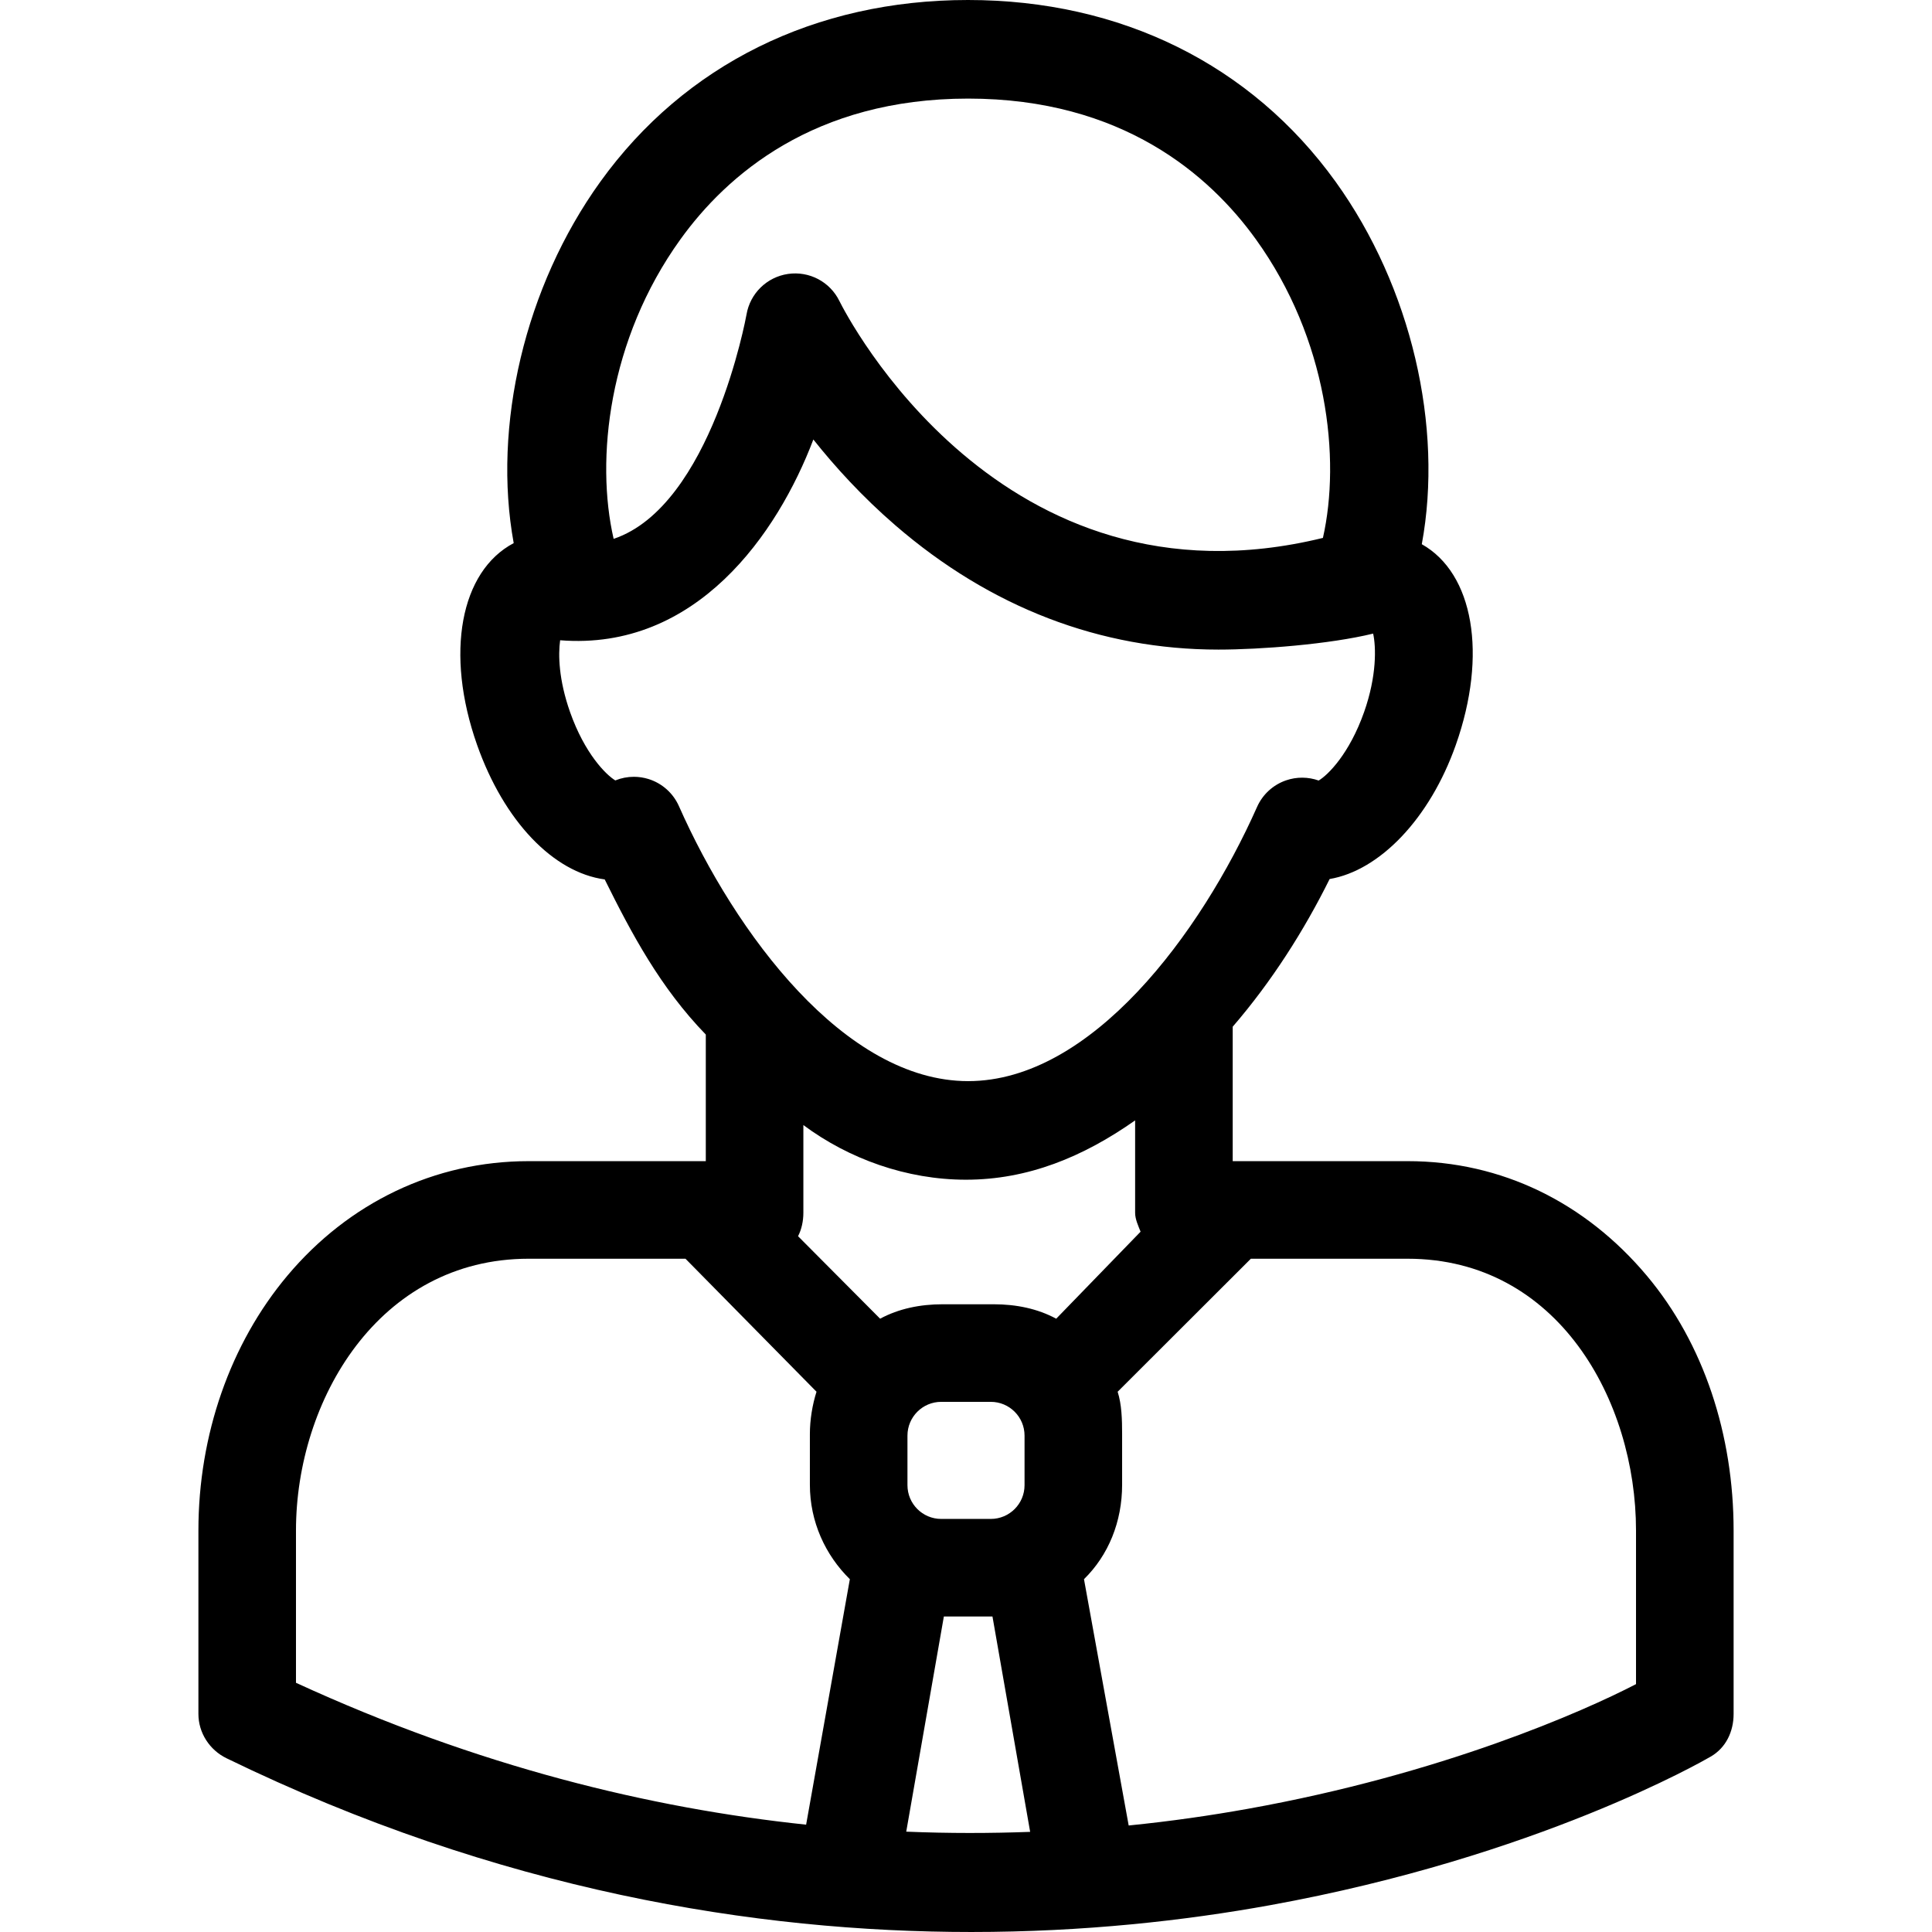
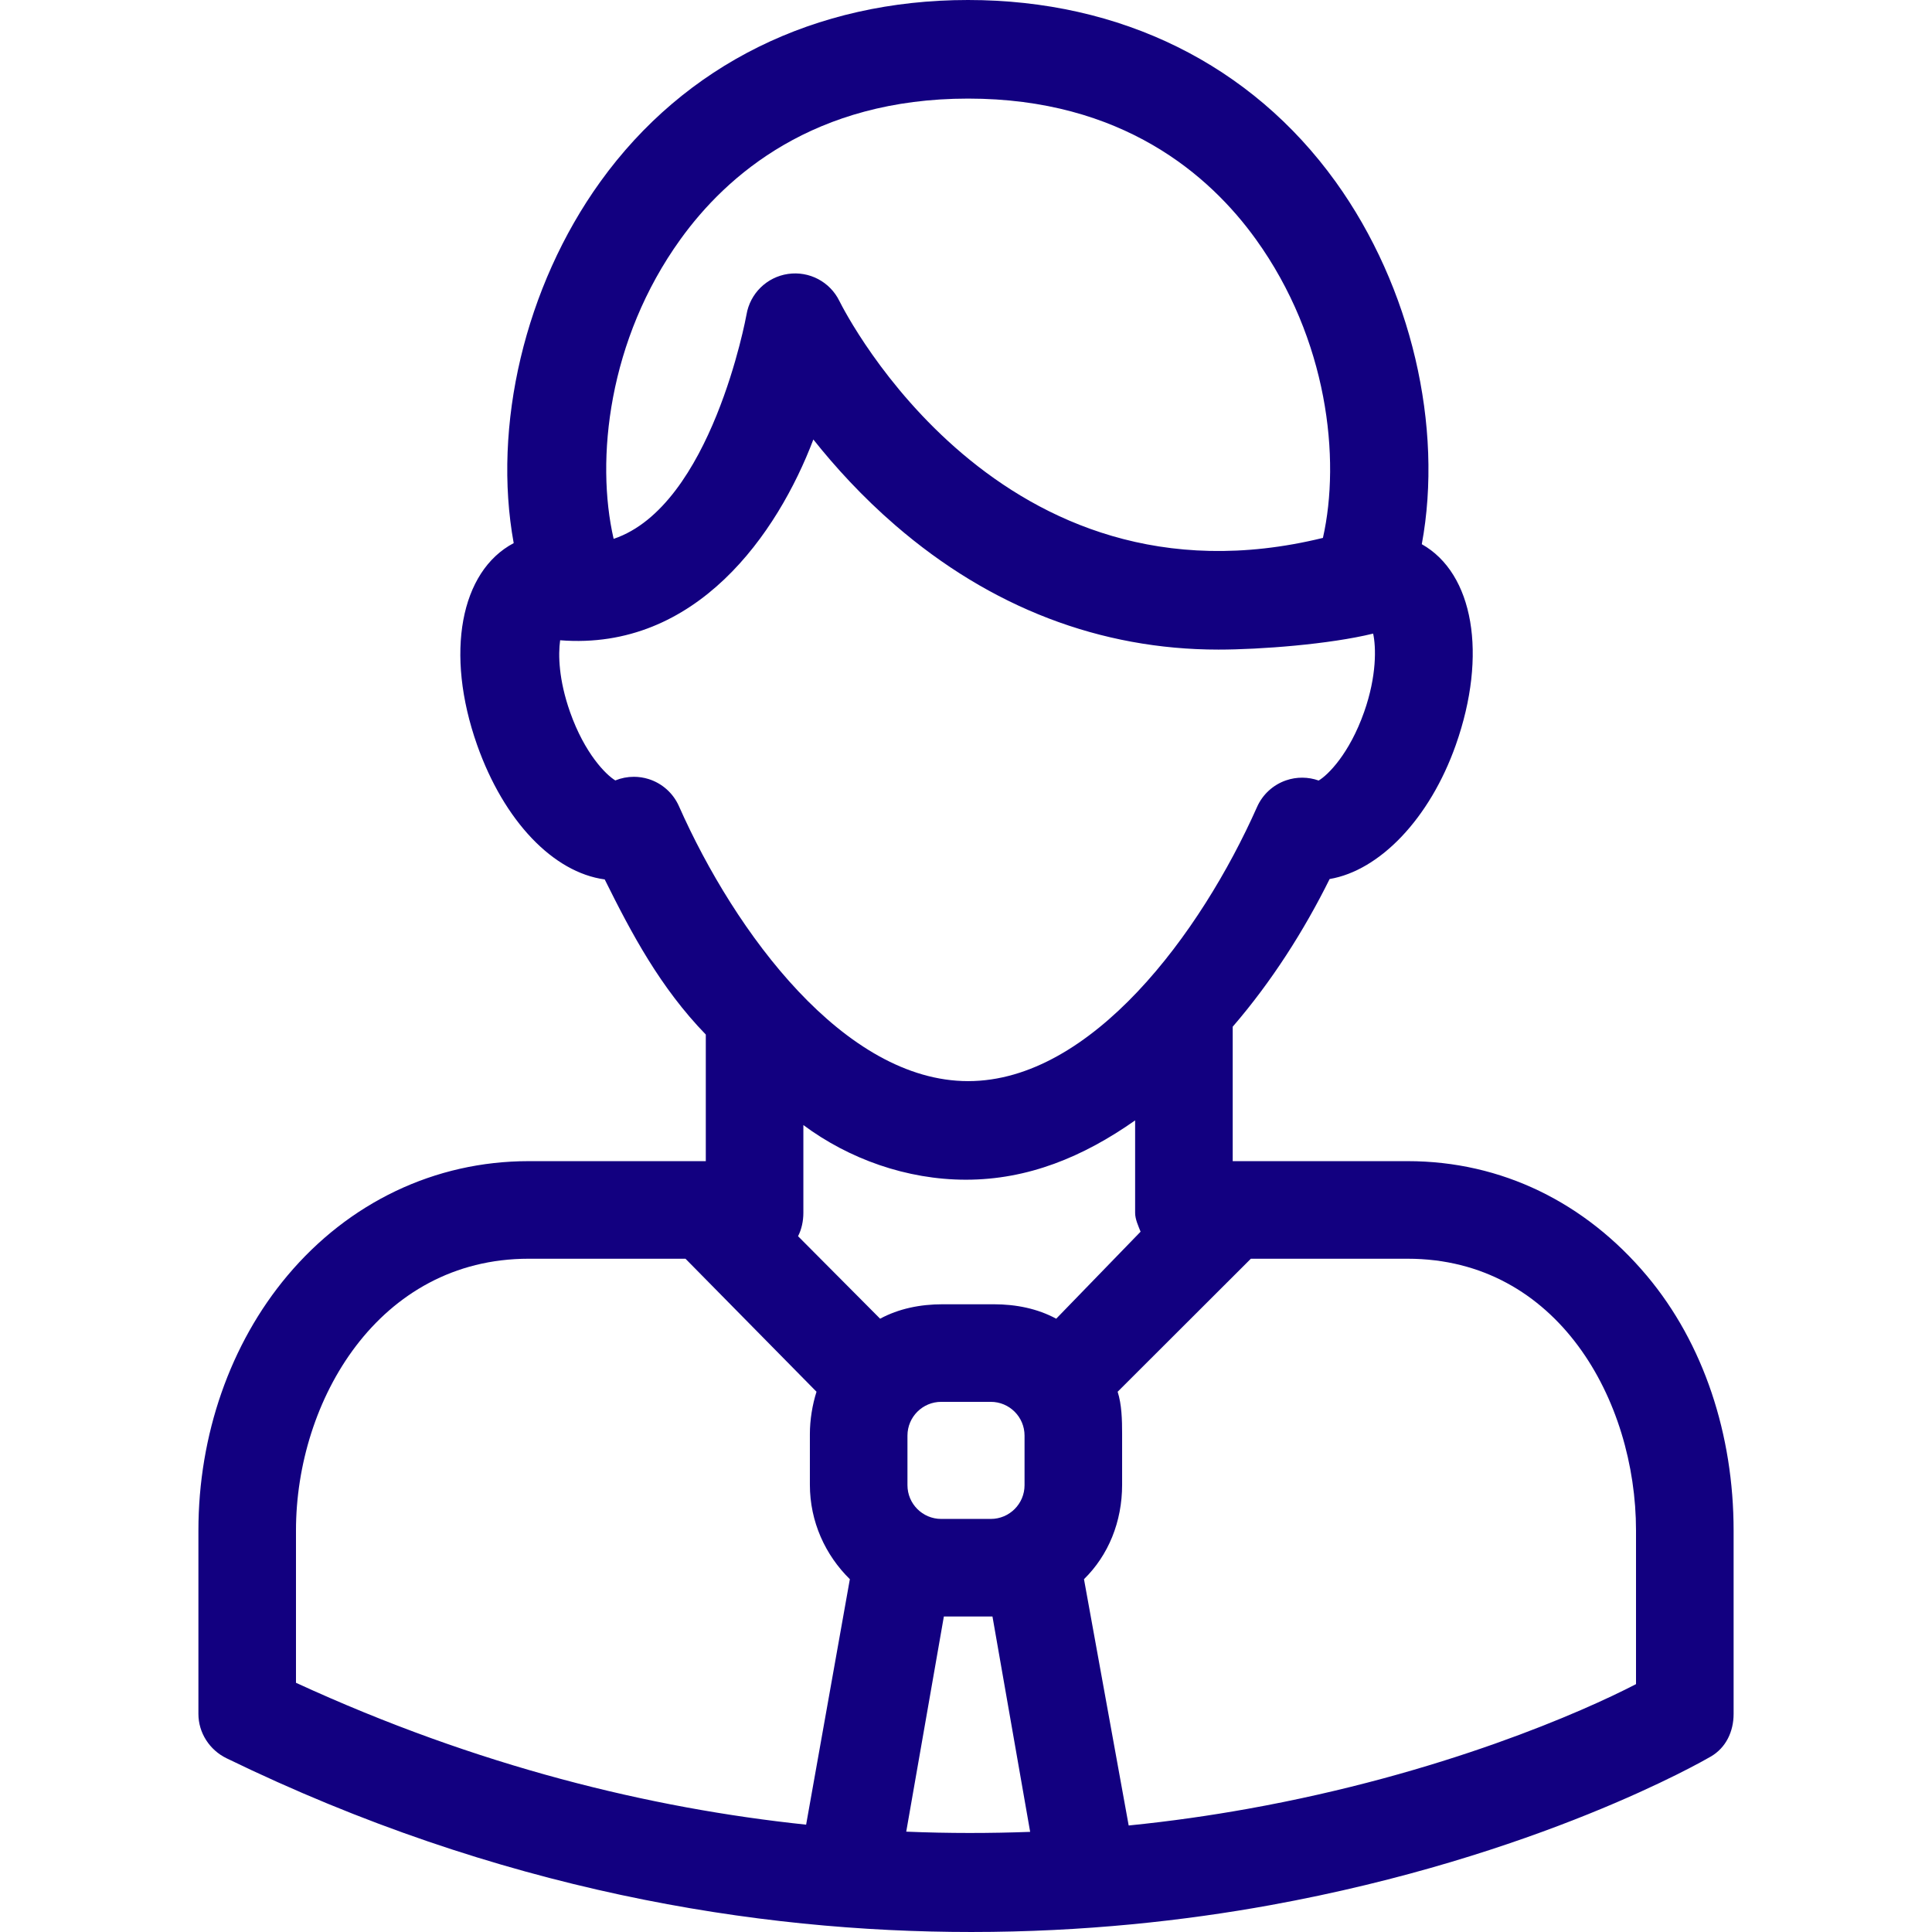
- <svg xmlns="http://www.w3.org/2000/svg" fill="#000000" height="800px" width="800px" version="1.1" id="Capa_1" viewBox="0 0 297 297" xml:space="preserve">
+ <svg xmlns="http://www.w3.org/2000/svg" fill="#120080" height="103px" width="103px" version="1.1" id="Capa_1" viewBox="0 0 297 297" xml:space="preserve">
  <path d="M253.16,196.108c-9.434-11.234-22.311-17.608-36.76-17.608H189.5v-20.668c6-6.95,10.991-14.816,14.899-22.702  c7.68-1.298,15.392-9.26,19.403-20.629c4.901-13.896,2.712-26.368-5.234-30.842c3.339-18.009-1.58-39.517-13.25-55.724  C192.347,9.921,172.293,0,148.809,0c-23.485,0-43.55,9.922-56.521,27.937C80.655,44.095,75.691,65.519,78.969,83.492  c-8.191,4.321-10.594,16.935-5.632,31.01c4.145,11.74,11.729,19.622,19.623,20.689c4.133,8.33,8.54,16.628,15.54,23.848V178.5  H81.269c-14.45,0-27.661,6.374-37.095,17.608c-8.78,10.457-13.673,24.487-13.673,39.17v28.197c0,2.899,1.711,5.546,4.319,6.814  c41.9,20.392,81.512,26.711,114.484,26.71c17.357,0,32.9-1.752,45.96-4.123c41.119-7.465,66.648-22.219,67.726-22.844  c2.34-1.354,3.512-3.854,3.512-6.558v-28.197C266.5,220.596,261.941,206.565,253.16,196.108z M157.5,228.31  c0,2.867-2.324,5.19-5.19,5.19h-7.619c-2.867,0-5.19-2.324-5.19-5.19v-7.619c0-2.867,2.324-5.19,5.19-5.19h7.619  c2.867,0,5.19,2.324,5.19,5.19V228.31z M162.368,202.719c-2.867-1.544-6.146-2.219-9.632-2.219h-7.807  c-3.485,0-6.765,0.675-9.632,2.219l-12.615-12.681c0.542-1.044,0.817-2.33,0.817-3.588v-13.498c7,5.206,15.884,8.401,24.994,8.401  c9.513,0,18.006-3.495,26.006-9.118v14.215c0,0.987,0.497,2.028,0.839,2.894L162.368,202.719z M104.6,36.793  c7.106-9.871,20.549-21.637,44.233-21.637c23.684,0,37.126,11.765,44.232,21.635c11.056,15.354,13.056,33.74,10.303,45.9  c-49.597,12.133-73.352-34.447-74.331-36.42c-1.448-2.956-4.628-4.632-7.897-4.159c-3.258,0.475-5.837,3.002-6.383,6.249  c-0.055,0.329-5.406,29.434-20.424,34.475C91.53,70.682,93.499,52.209,104.6,36.793z M86.108,98.426  c20.953,1.656,33.439-16.412,38.926-30.863c3.315,4.174,7.505,8.785,12.594,13.182c14.65,12.66,31.554,19.115,49.669,19.115  c6.439,0,17.092-0.816,23.791-2.459c0.45,2.031,0.581,6.472-1.389,12.059c-2.271,6.438-5.563,9.688-6.986,10.529  c-1.61-0.574-3.381-0.59-5.015-0.026c-1.988,0.686-3.602,2.165-4.455,4.087c-8.642,19.443-25.458,42.148-44.411,42.148  c-18.996,0-35.824-22.773-44.464-42.275c-0.884-1.994-2.585-3.512-4.669-4.164c-0.739-0.23-1.501-0.344-2.26-0.344  c-0.973,0-1.941,0.188-2.85,0.557c-1.439-0.869-4.7-4.119-6.957-10.511C85.886,104.506,85.795,100.655,86.108,98.426z M45.5,235.278  c0-19.997,12.711-41.778,35.769-41.778h24.108l20.143,20.447c-0.631,1.964-1.02,4.317-1.02,6.49v7.807  c0,5.689,2.381,10.826,6.145,14.519l-6.722,37.737c-23.924-2.523-50.423-8.934-78.423-21.81V235.278z M139.313,281.574l5.783-33.074  h7.473l5.793,33.106C152.284,281.83,145.919,281.85,139.313,281.574z M251.5,258.896c-8,4.151-29.77,13.815-59.739,19.179  c-5.647,1.011-11.688,1.893-18.252,2.552l-6.871-37.863c3.763-3.692,5.861-8.83,5.861-14.519v-7.807c0-2.173-0.056-4.526-0.687-6.49  l20.476-20.447h24.11c23.056,0,35.101,21.781,35.101,41.778V258.896z" />
</svg>
